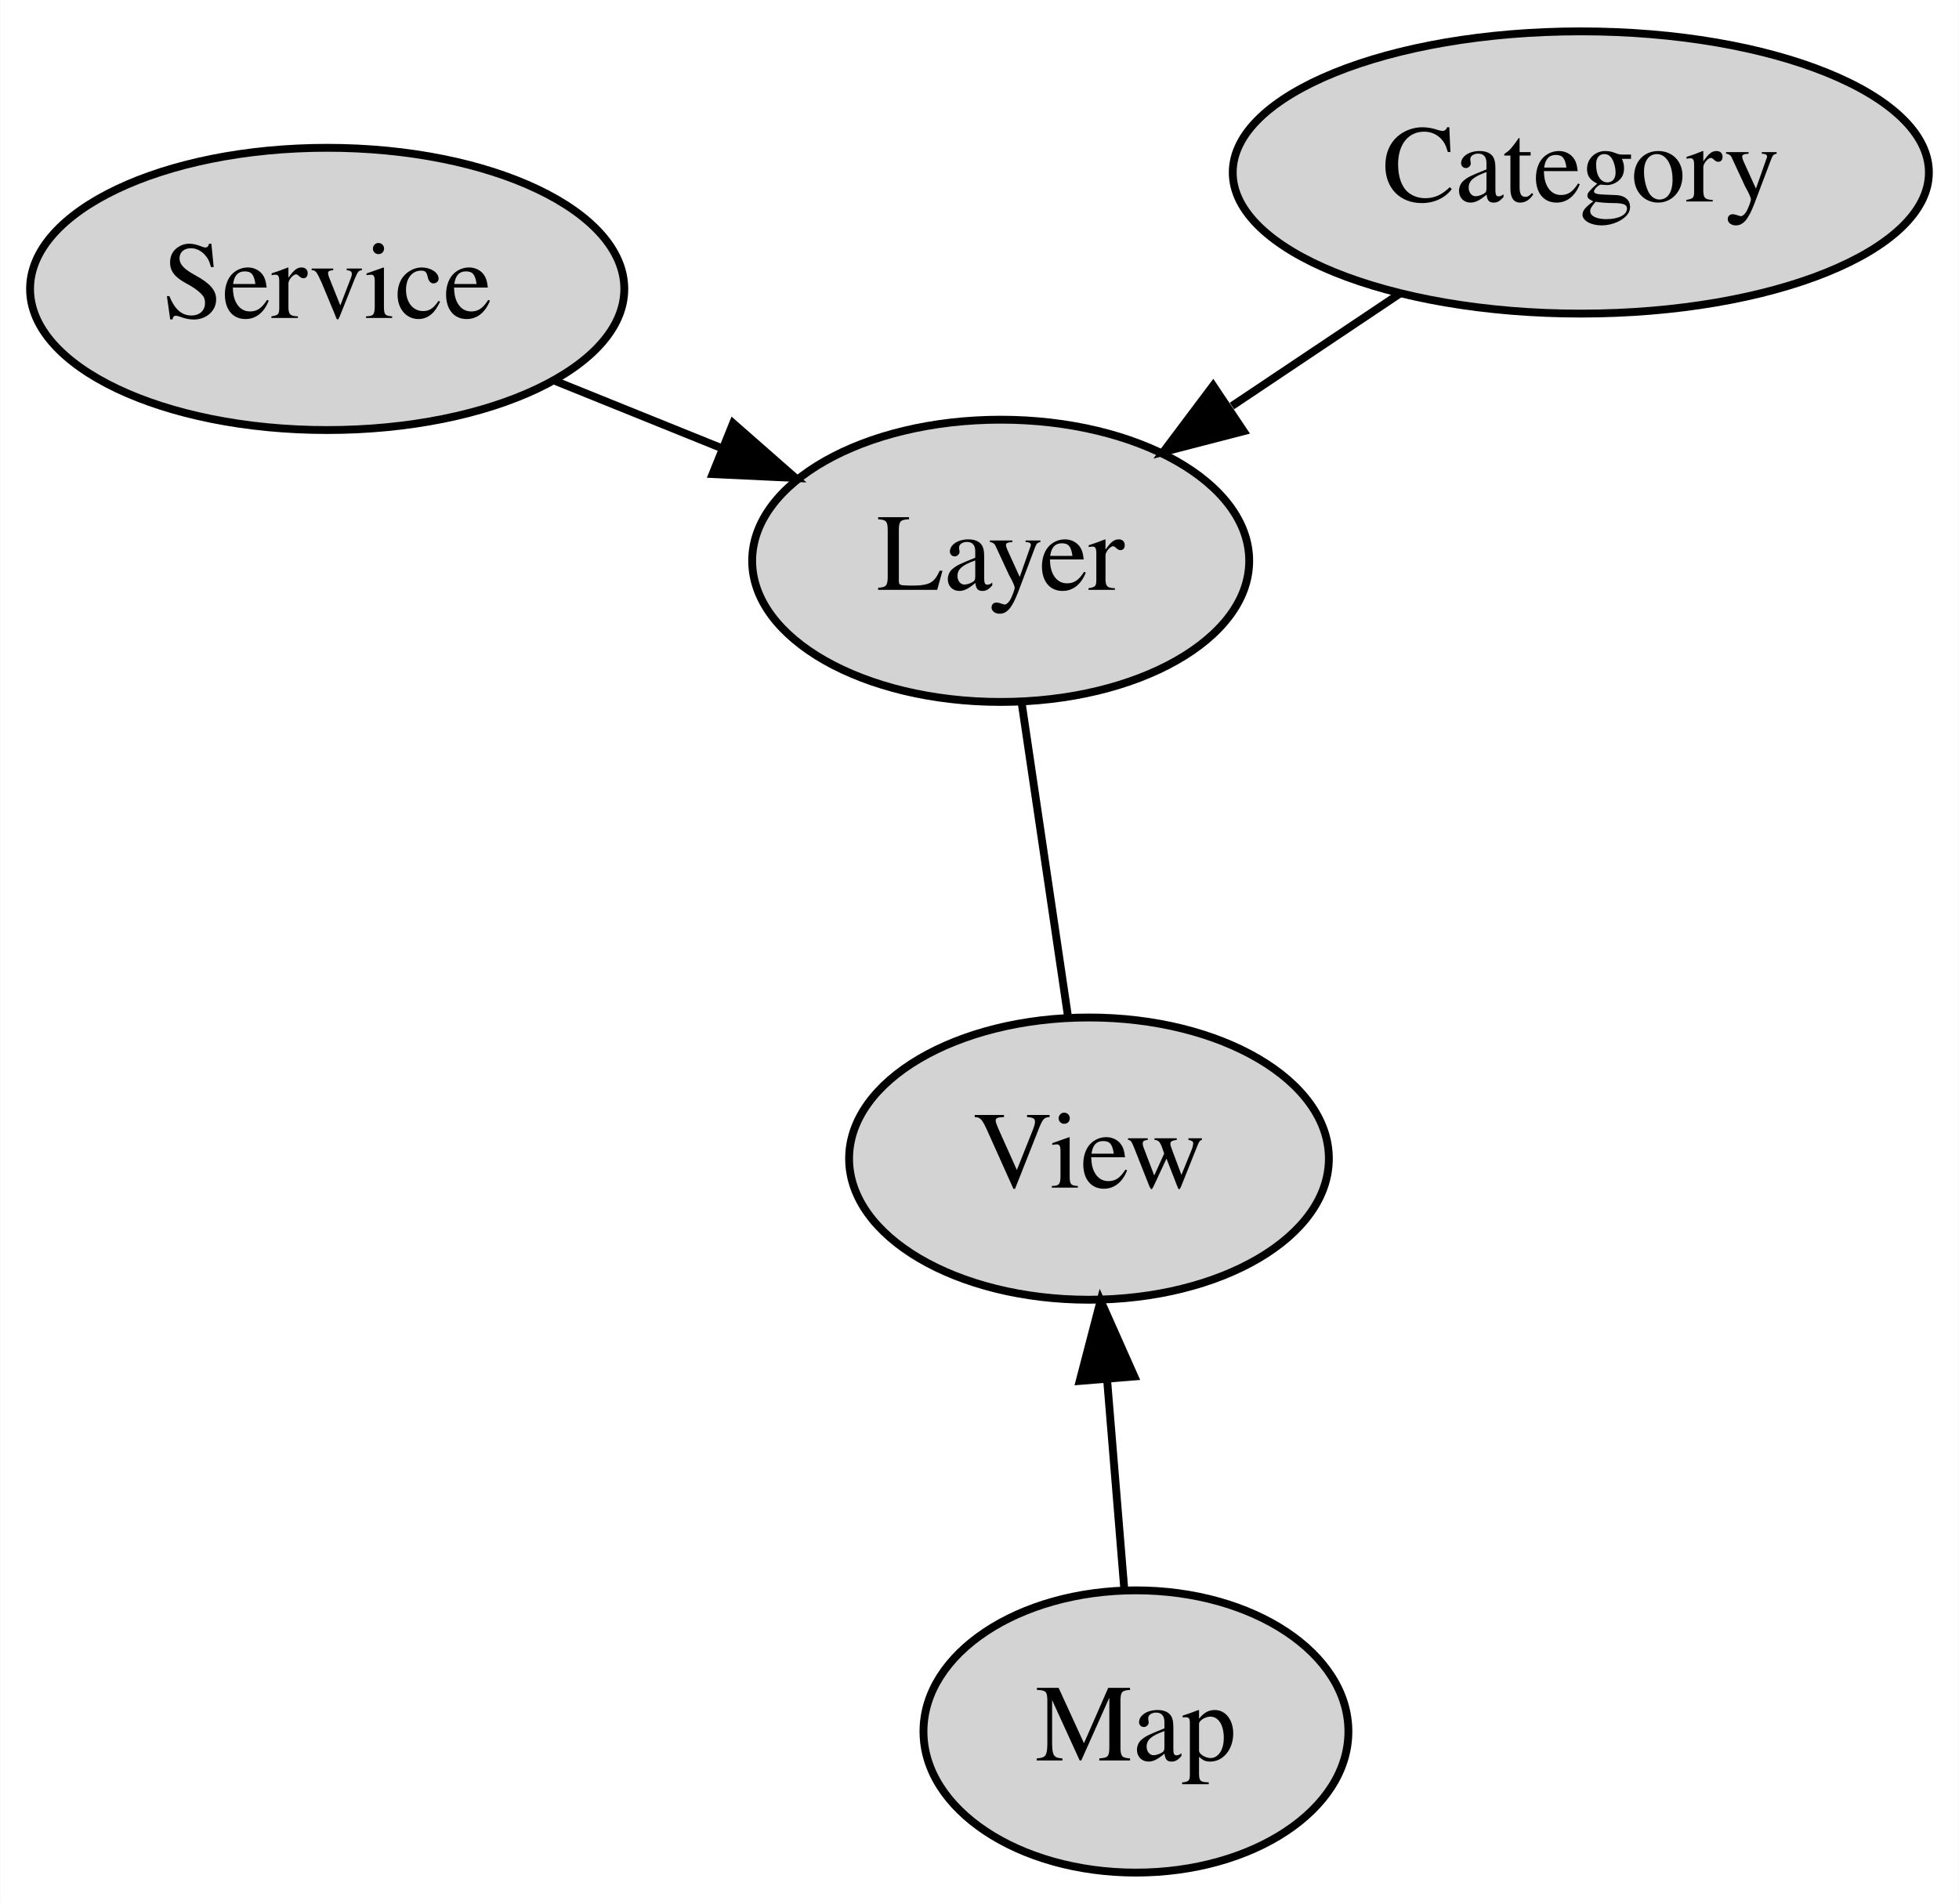
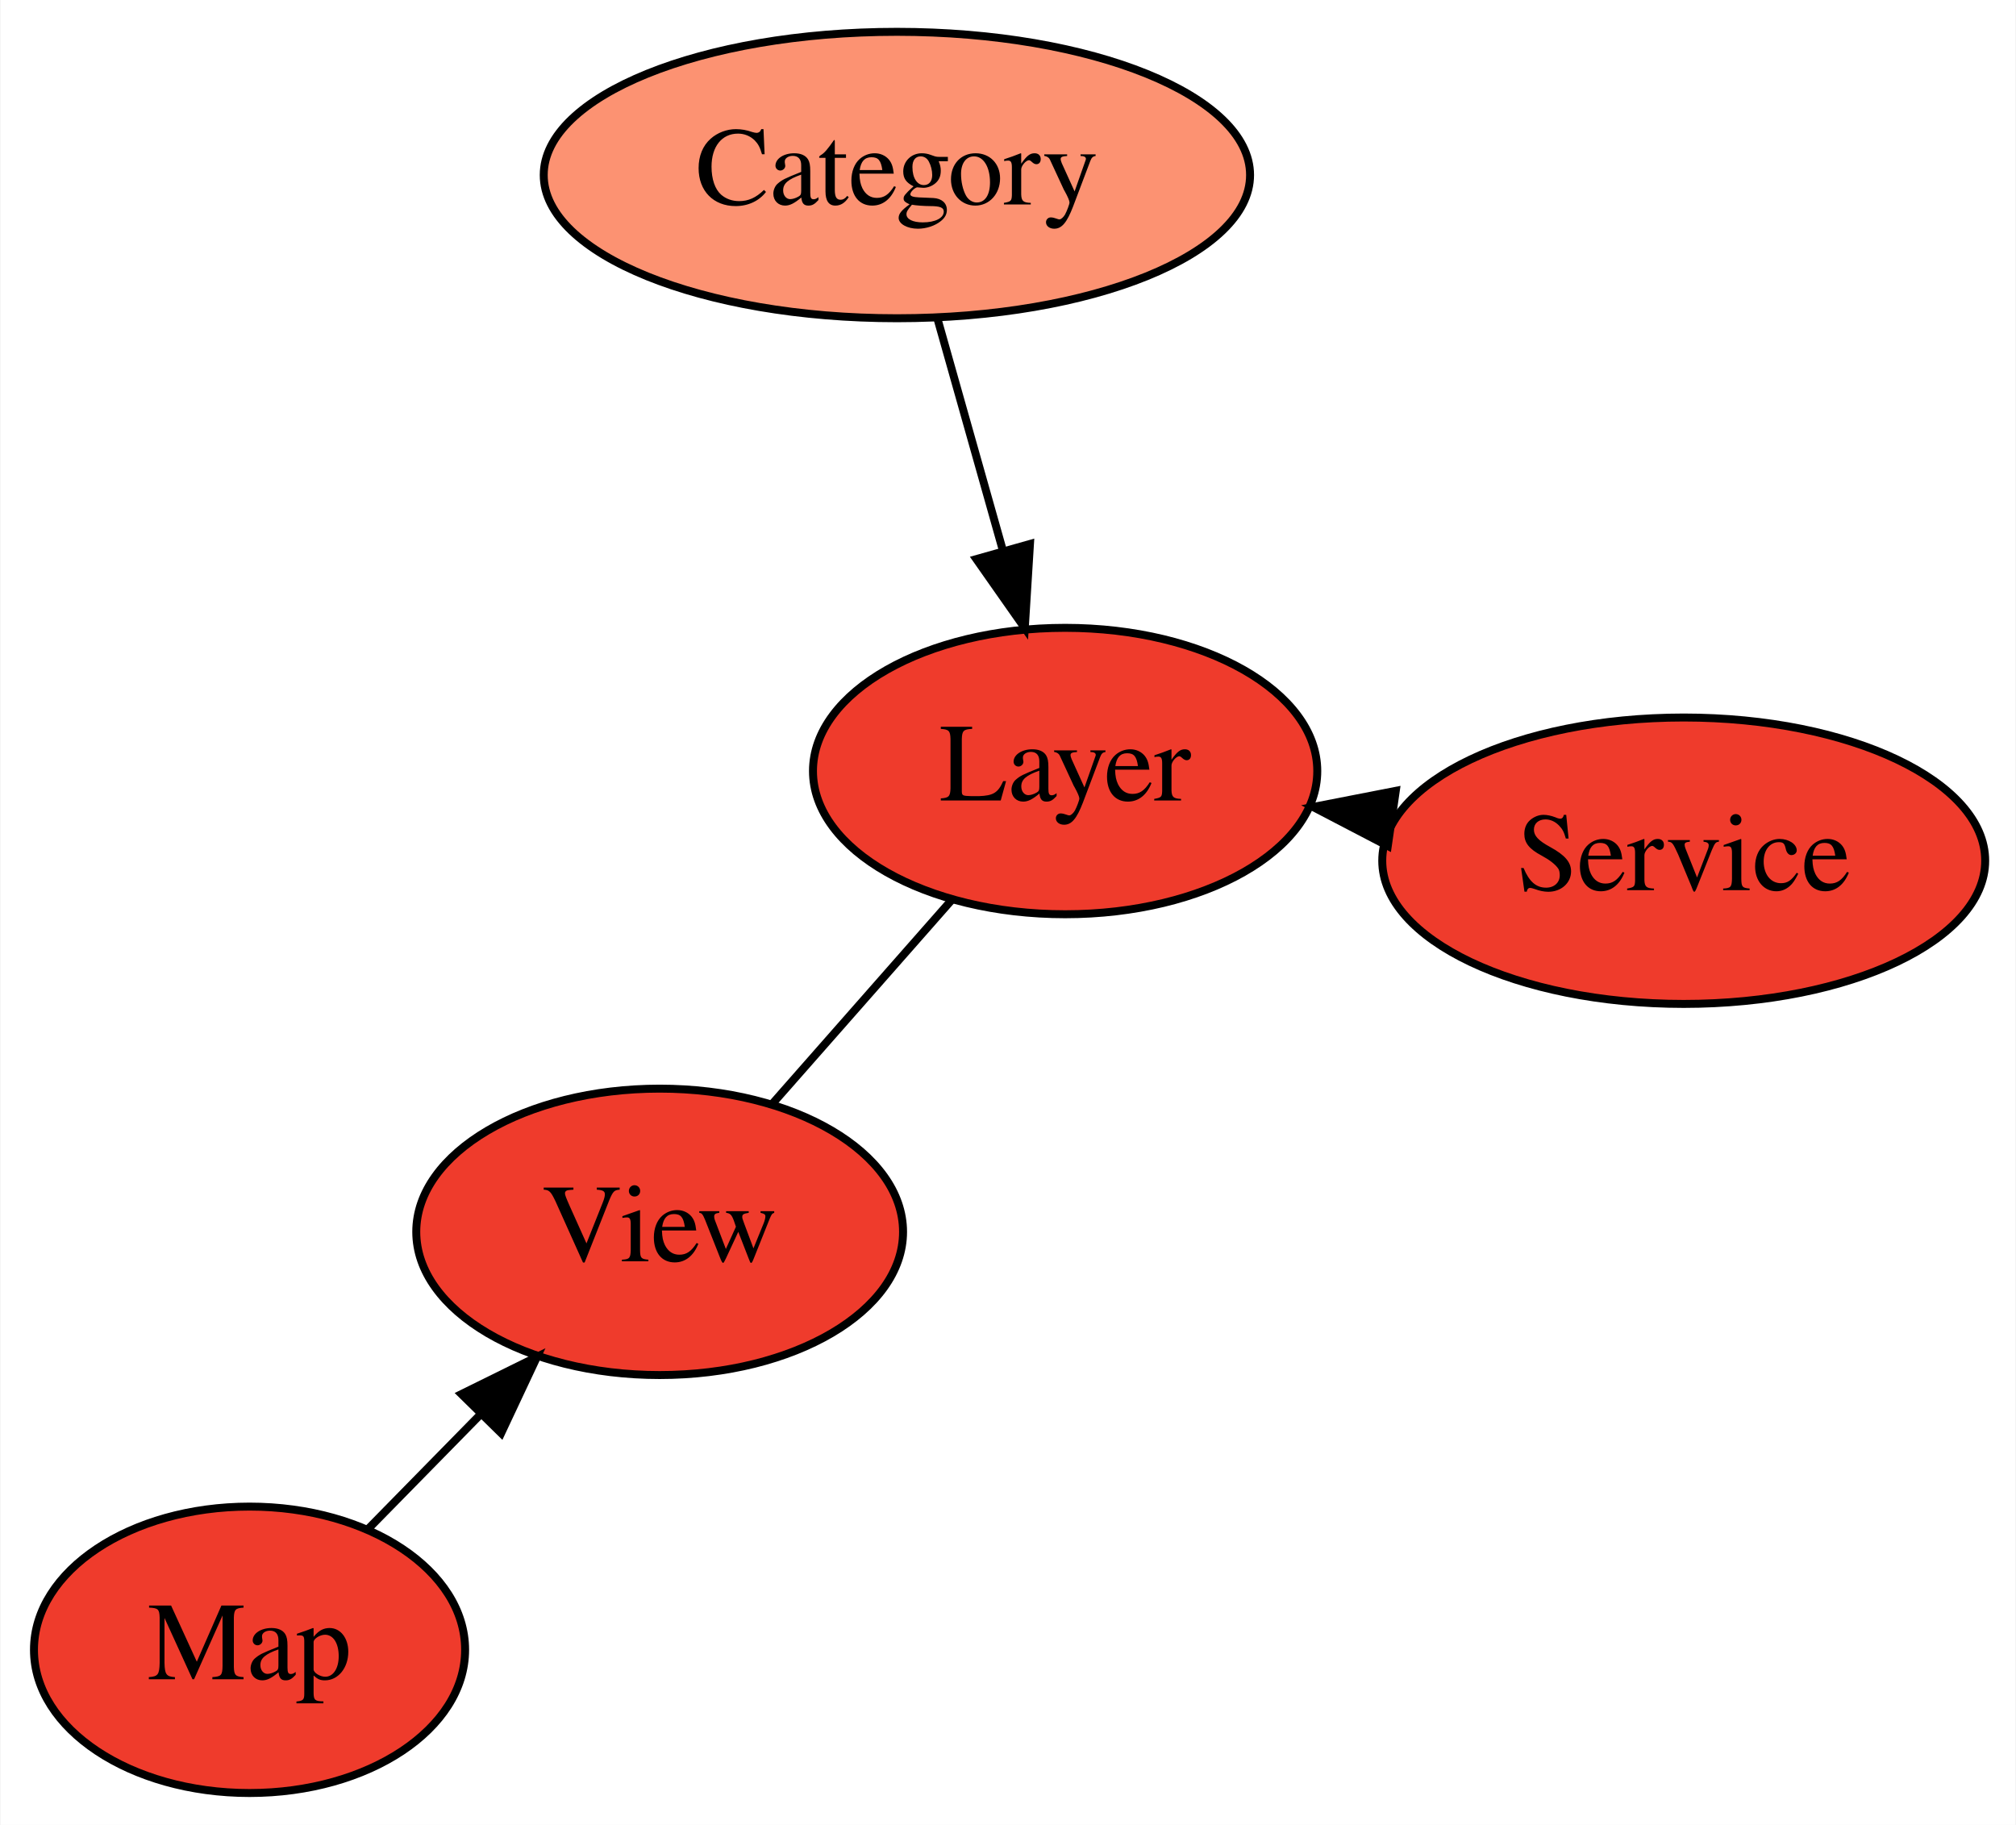
- <svg xmlns="http://www.w3.org/2000/svg" width="250pt" height="243pt" viewBox="0.00 0.00 249.78 242.85">
-   <g id="graph0" class="graph" transform="scale(1 1) rotate(0) translate(-4.82082 238.845)">
-     <polygon fill="white" stroke="none" points="4.821,4 4.821,-238.845 254.597,-238.845 254.597,4 4.821,4" />
+ <svg xmlns="http://www.w3.org/2000/svg" width="253pt" height="229pt" viewBox="0.00 0.00 253.27 229.37">
+   <g id="graph0" class="graph" transform="scale(1 1) rotate(0) translate(3.70902 225.365)">
+     <polygon fill="white" stroke="none" points="-3.709,4 -3.709,-225.365 249.559,-225.365 249.559,4 -3.709,4" />
    <g id="node1" class="node">
-       <ellipse fill="lightgrey" stroke="black" cx="46.517" cy="-201.994" rx="37.894" ry="18" />
-       <text text-anchor="middle" x="46.517" y="-198.294" font-family="Times,serif" font-size="14.00">Service</text>
+       <ellipse fill="#fc9272" stroke="black" cx="108.961" cy="-203.365" rx="44.393" ry="18" />
+       <text text-anchor="middle" x="108.961" y="-199.665" font-family="Times,serif" font-size="14.00">Category</text>
+     </g>
+     <g id="node2" class="node">
+       <ellipse fill="#ef3b2c" stroke="black" cx="130.107" cy="-128.452" rx="31.695" ry="18" />
+       <text text-anchor="middle" x="130.107" y="-124.752" font-family="Times,serif" font-size="14.00">Layer</text>
+     </g>
+     <g id="edge2" class="edge">
+       <path fill="none" stroke="black" d="M114.08,-185.231C116.547,-176.489 119.561,-165.814 122.306,-156.089" />
+       <polygon fill="black" stroke="black" points="125.687,-156.995 125.035,-146.42 118.95,-155.093 125.687,-156.995" />
+     </g>
+     <g id="node3" class="node">
+       <ellipse fill="#ef3b2c" stroke="black" cx="79.14" cy="-70.534" rx="30.595" ry="18" />
+       <text text-anchor="middle" x="79.14" y="-66.834" font-family="Times,serif" font-size="14.00">View</text>
+     </g>
+     <g id="edge3" class="edge">
+       <path fill="none" stroke="black" d="M115.91,-112.319C108.841,-104.286 100.32,-94.602 93.261,-86.581" />
    </g>
    <g id="node4" class="node">
-       <ellipse fill="lightgrey" stroke="black" cx="132.413" cy="-167.315" rx="31.695" ry="18" />
-       <text text-anchor="middle" x="132.413" y="-163.615" font-family="Times,serif" font-size="14.00">Layer</text>
+       <ellipse fill="#ef3b2c" stroke="black" cx="27.589" cy="-18" rx="27.097" ry="18" />
+       <text text-anchor="middle" x="27.589" y="-14.3" font-family="Times,serif" font-size="14.00">Map</text>
    </g>
    <g id="edge1" class="edge">
-       <path fill="none" stroke="black" d="M75.598,-190.253C82.424,-187.498 89.773,-184.53 96.847,-181.674" />
-       <polygon fill="black" stroke="black" points="98.285,-184.868 106.248,-177.879 95.665,-178.377 98.285,-184.868" />
+       <path fill="none" stroke="black" d="M42.499,-33.195C46.871,-37.65 51.752,-42.624 56.491,-47.453" />
+       <polygon fill="black" stroke="black" points="54.223,-50.139 63.725,-54.825 59.219,-45.236 54.223,-50.139" />
    </g>
-     <g id="node2" class="node">
-       <ellipse fill="lightgrey" stroke="black" cx="206.401" cy="-216.845" rx="44.393" ry="18" />
-       <text text-anchor="middle" x="206.401" y="-213.145" font-family="Times,serif" font-size="14.00">Category</text>
+     <g id="node5" class="node">
+       <ellipse fill="#ef3b2c" stroke="black" cx="207.863" cy="-117.181" rx="37.894" ry="18" />
+       <text text-anchor="middle" x="207.863" y="-113.481" font-family="Times,serif" font-size="14.00">Service</text>
    </g>
    <g id="edge4" class="edge">
-       <path fill="none" stroke="black" d="M183.396,-201.445C176.596,-196.893 169.056,-191.845 161.906,-187.059" />
-       <polygon fill="black" stroke="black" points="163.4,-183.847 153.143,-181.192 159.506,-189.664 163.4,-183.847" />
-     </g>
-     <g id="node3" class="node">
-       <ellipse fill="lightgrey" stroke="black" cx="149.663" cy="-18" rx="27.097" ry="18" />
-       <text text-anchor="middle" x="149.663" y="-14.3" font-family="Times,serif" font-size="14.00">Map</text>
-     </g>
-     <g id="node5" class="node">
-       <ellipse fill="lightgrey" stroke="black" cx="143.674" cy="-91.067" rx="30.595" ry="18" />
-       <text text-anchor="middle" x="143.674" y="-87.367" font-family="Times,serif" font-size="14.00">View</text>
-     </g>
-     <g id="edge2" class="edge">
-       <path fill="none" stroke="black" d="M148.183,-36.062C147.52,-44.141 146.724,-53.856 145.986,-62.859" />
-       <polygon fill="black" stroke="black" points="142.487,-62.708 145.158,-72.96 149.463,-63.279 142.487,-62.708" />
-     </g>
-     <g id="edge3" class="edge">
-       <path fill="none" stroke="black" d="M135.081,-149.246C136.876,-137.091 139.233,-121.135 141.024,-109.007" />
+       <path fill="none" stroke="black" d="M171.716,-122.42C171.607,-122.436 171.498,-122.452 171.389,-122.468" />
+       <polygon fill="black" stroke="black" points="170.666,-119.036 161.271,-123.935 171.67,-125.964 170.666,-119.036" />
    </g>
  </g>
</svg>
